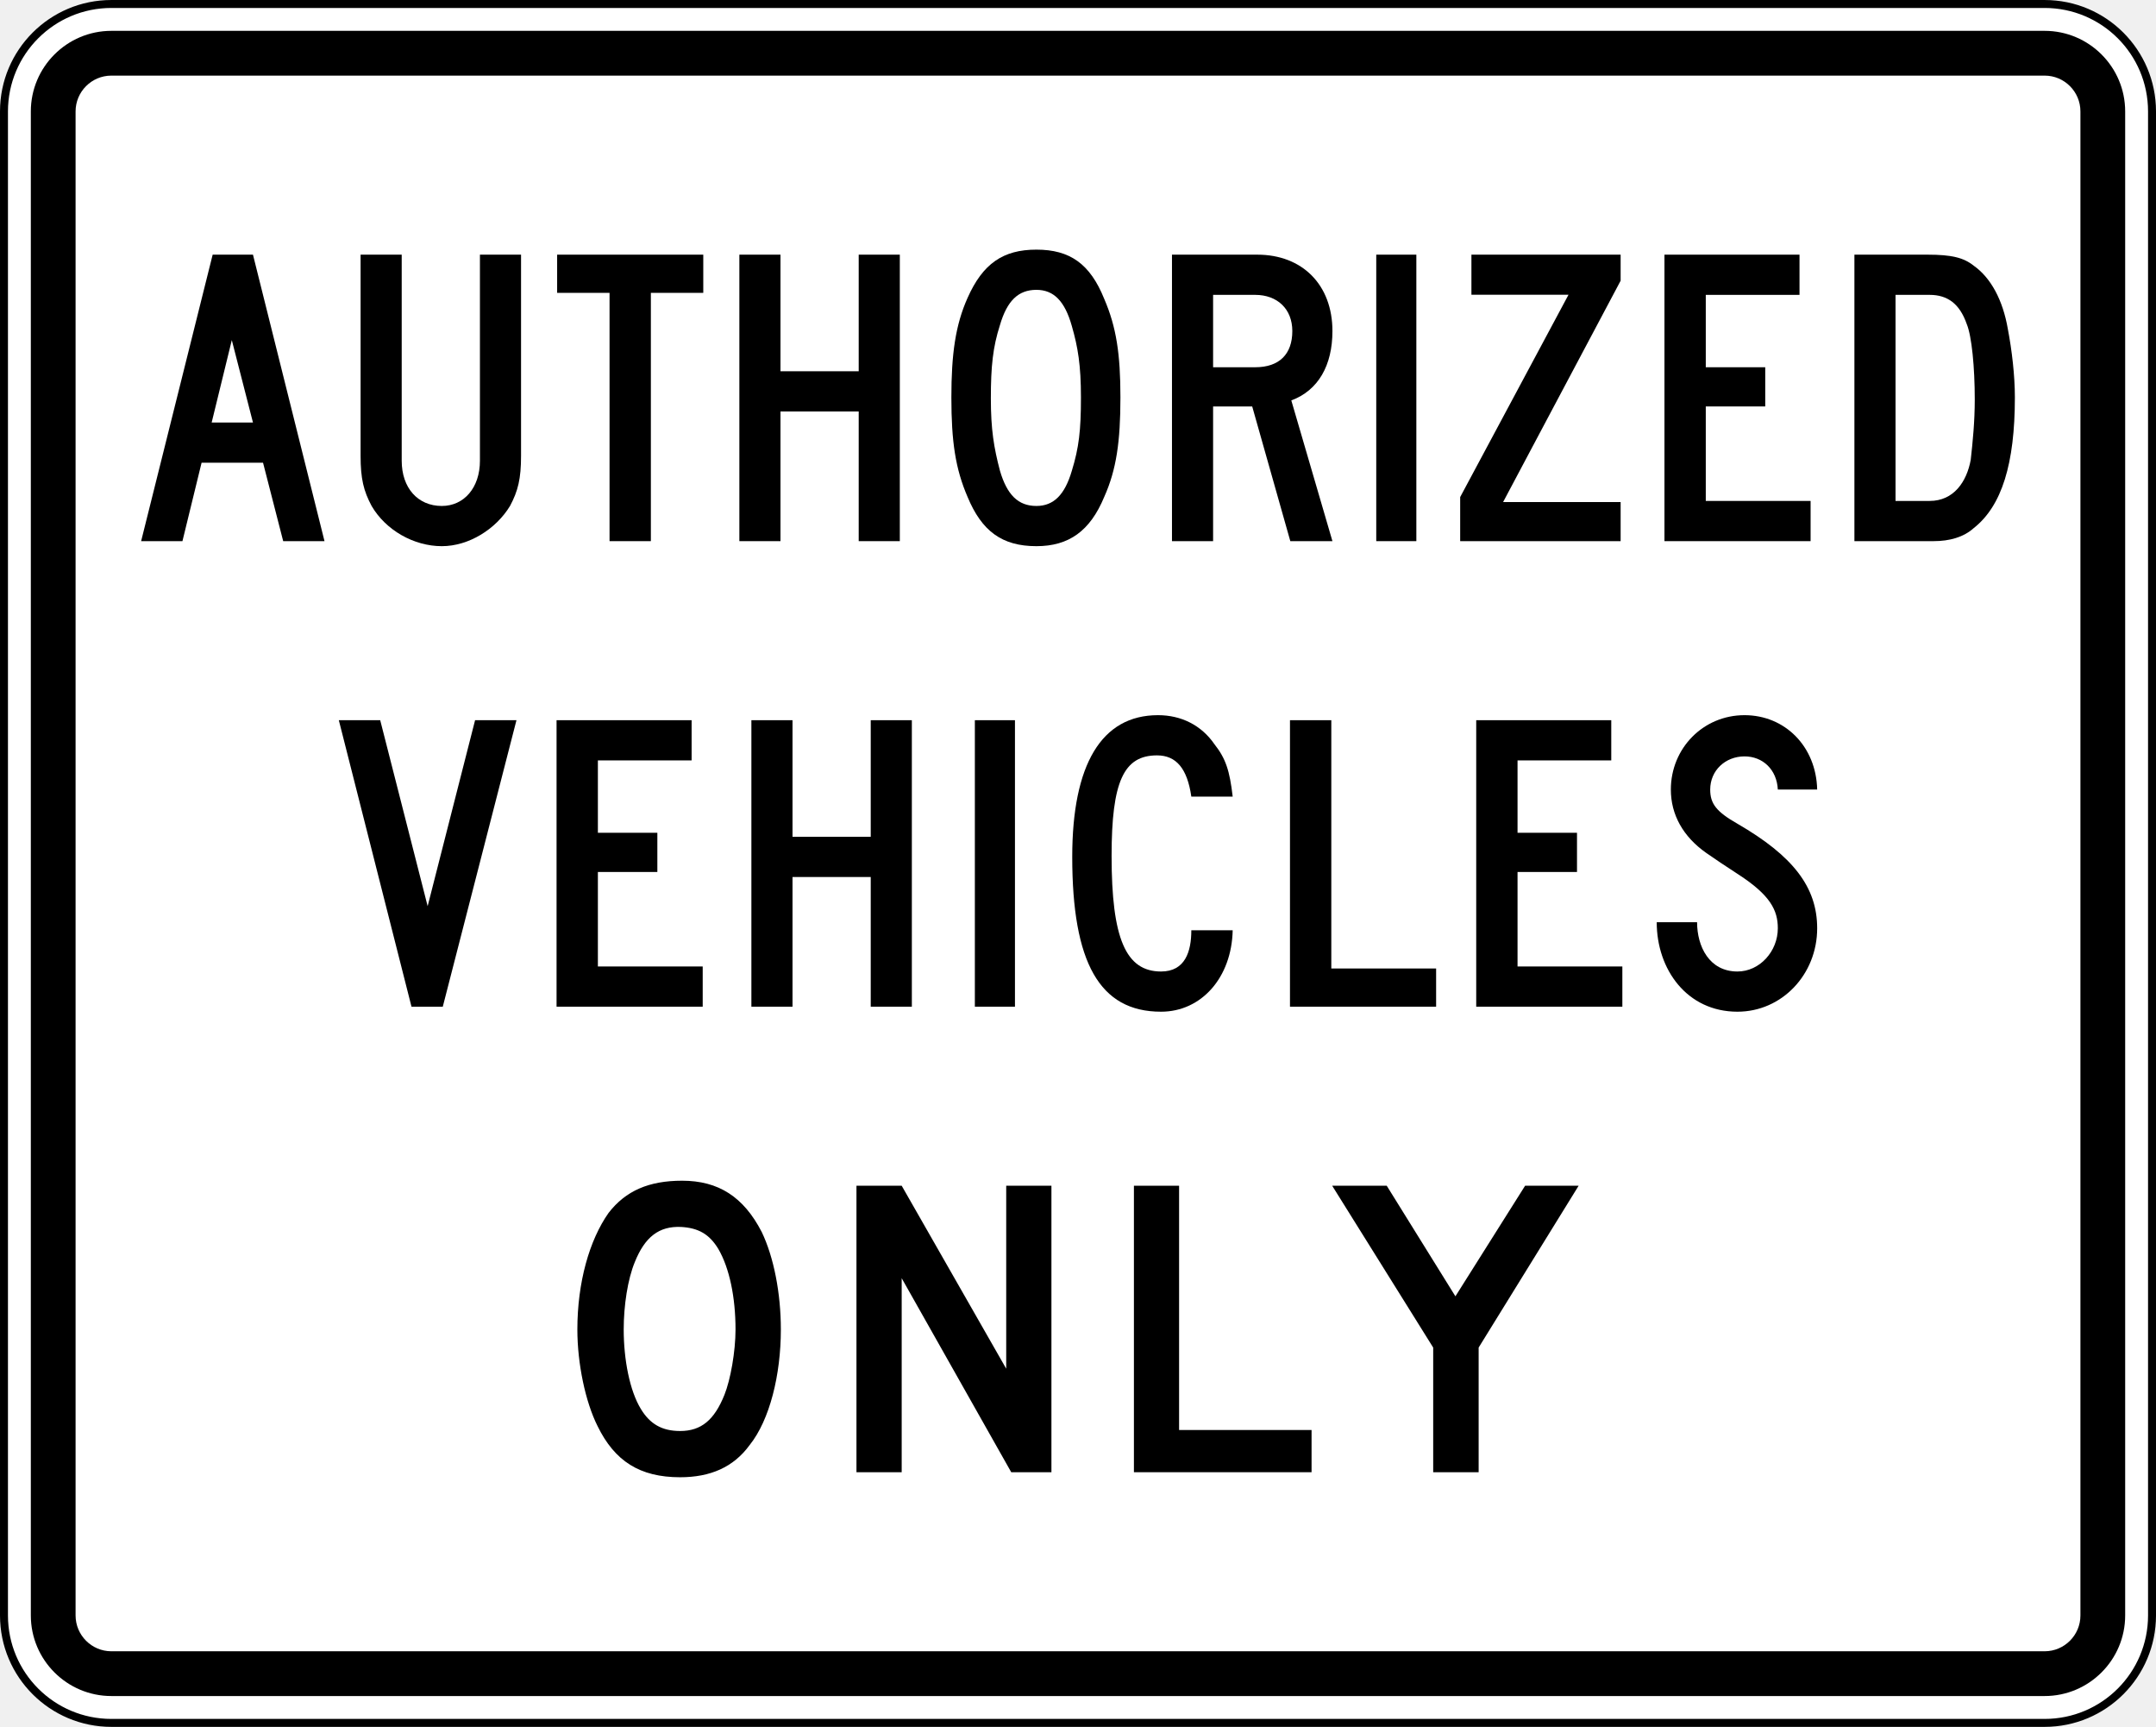
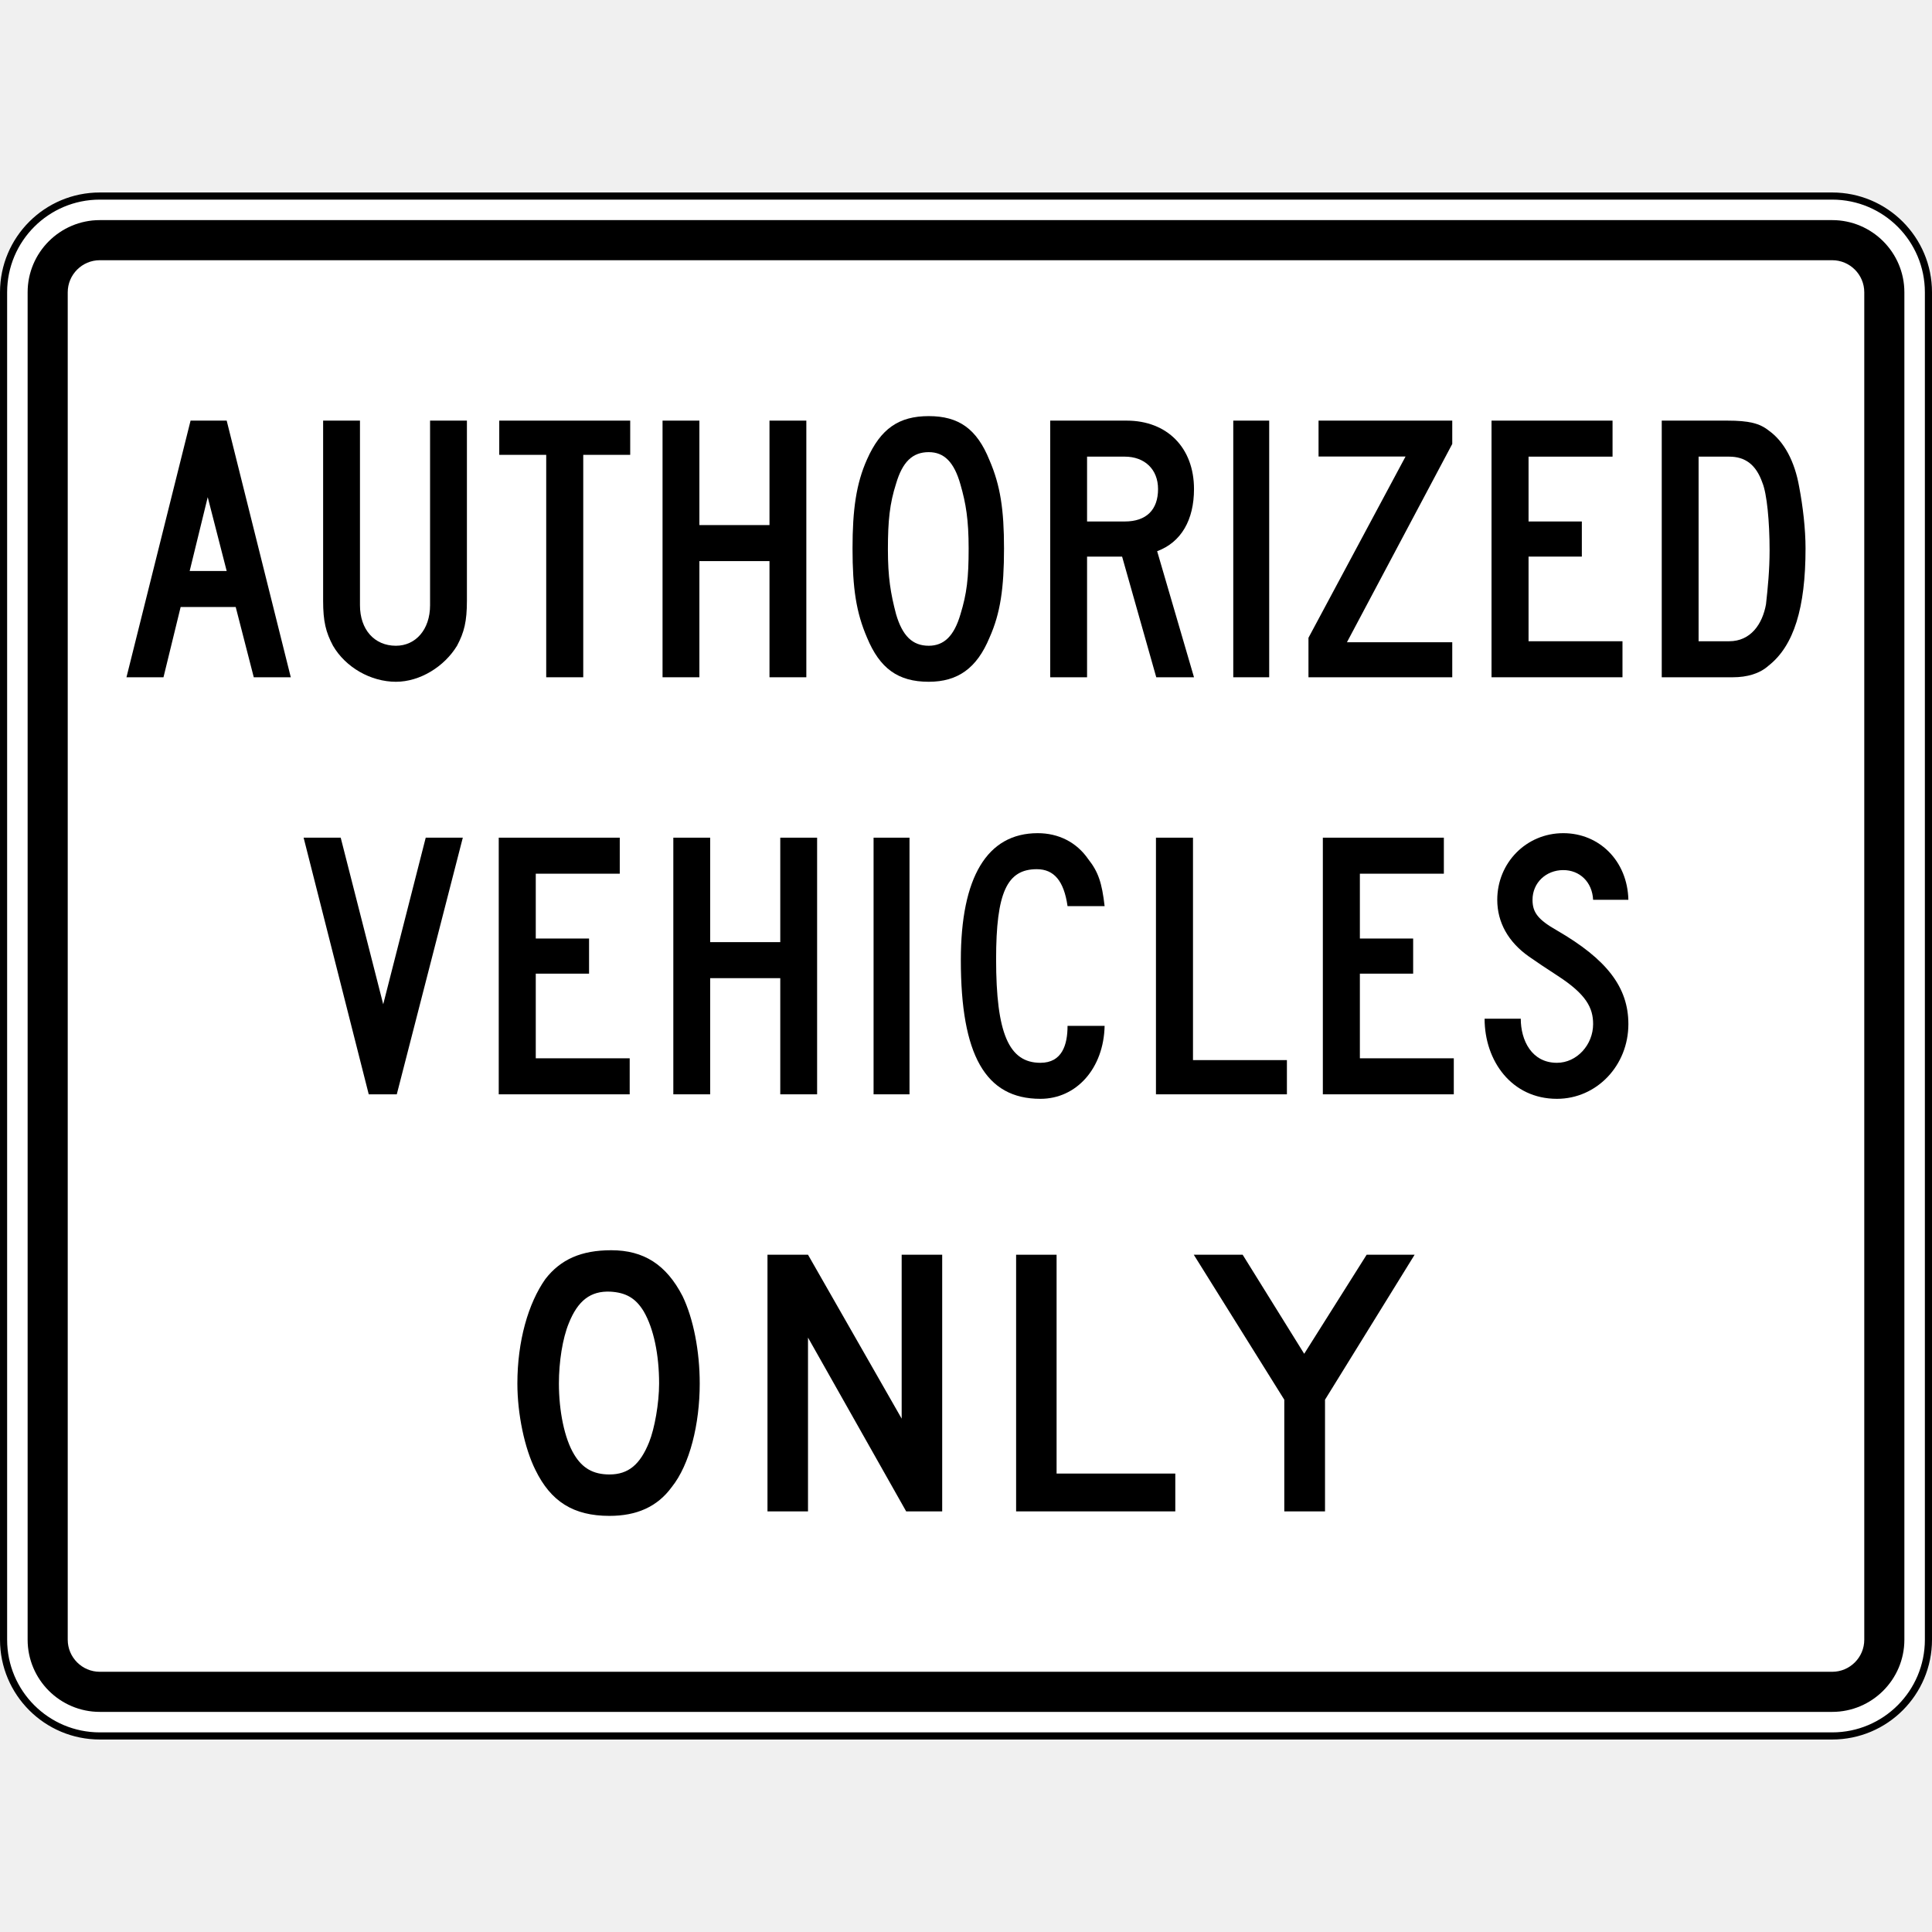
- <svg xmlns="http://www.w3.org/2000/svg" version="1.1" x="0px" y="0px" width="2710" height="2170" viewBox="-0.937 -0.042 2710 2170" enable-background="new -0.937 -0.042 576 660" xml:space="preserve" id="svg2">
+ <svg xmlns="http://www.w3.org/2000/svg" version="1.1" x="0px" y="0px" width="2710" height="2710" viewBox="-0.937 -0.042 2710 2710" enable-background="new -0.937 -0.042 576 660" xml:space="preserve" id="svg2">
  <defs id="defs4">
</defs>
-   <path style="fill:#ffffff;fill-rule:nonzero;stroke:#000000;stroke-width:10;stroke-linecap:butt;stroke-linejoin:miter;stroke-miterlimit:4;stroke-opacity:1;stroke-dasharray:none" d="m 2704.066,2029.967 c 0,74.562 -60.438,135 -135,135 l -2430,0 c -74.559,0 -135,-60.438 -135,-135 l 0,-1890 c 0,-74.559 60.441,-135 135,-135 l 2430,0 c 74.562,0 135,60.441 135,135 l 0,1890 z" id="path11" />
-   <path style="fill:#000000;fill-rule:nonzero;stroke:none" d="m 139.065,2131.217 c -55.83,0 -101.25,-45.425 -101.25,-101.25 l 0,-1890 c 0,-55.83 45.42,-101.25 101.25,-101.25 l 2430,0 c 55.825,0 101.25,45.42 101.25,101.25 l 0,1890 c 0,55.825 -45.425,101.25 -101.25,101.25 l -2430,0 z" id="path13" />
-   <path style="fill:#ffffff;fill-rule:nonzero;stroke:none" d="m 139.065,2074.967 c -24.812,0 -45,-20.188 -45,-45 l 0,-1890 c 0,-24.812 20.188,-45 45,-45 l 2430,0 c 24.812,0 45,20.188 45,45 l 0,1890 c 0,24.812 -20.188,45 -45,45 l -2430,0 z" id="path15" />
-   <path style="fill:#000000;fill-rule:nonzero;stroke:none" d="m 290.437,427.336 -25.33,103.579 51.926,0 -26.596,-103.579 z m 64.588,252.631 -25.329,-98.526 -77.251,0 -24.062,98.526 -51.924,0 89.916,-360 50.659,0 89.915,360 -51.924,0 z" id="path17" />
-   <path style="fill:#000000;fill-rule:nonzero;stroke:none" d="m 2471.166,407.124 c -8.825,-25.264 -23.95,-36.633 -46.638,-36.633 l -42.862,0 0,258.949 42.862,0 c 30.25,0 46.638,-24 51.675,-51.79 2.525,-22.736 5.05,-48 5.05,-75.789 0,-40.421 -3.788,-79.58 -10.088,-94.737 z m 8.825,256.421 c -12.613,11.369 -30.25,16.421 -50.425,16.421 l -99.588,0 0,-360 92.025,0 c 30.25,0 45.375,3.789 57.987,13.894 21.425,15.158 36.55,42.947 42.862,79.579 5.037,26.527 8.825,58.106 8.825,85.896 0,83.368 -16.4,136.421 -51.688,164.21 z" id="path19" />
-   <path style="fill:#000000;fill-rule:nonzero;stroke:none" d="m 2091.215,679.967 0,-360 169.75,0 0,50.525 -117.812,0 0,90.949 74.737,0 0,49.264 -74.737,0 0,118.736 131.75,0 0,50.526 -183.688,0 z" id="path21" />
-   <path style="fill:#000000;fill-rule:nonzero;stroke:none" d="m 1078.417,679.967 0,-162.947 -98.322,0 0,162.947 -51.684,0 0,-360 51.684,0 0,146.526 98.322,0 0,-146.526 51.683,0 0,360 -51.683,0 z" id="path23" />
-   <path style="fill:#000000;fill-rule:nonzero;stroke:none" d="m 1728.953,679.967 0,-360 50.4,0 0,360 -50.4,0 z" id="path25" />
-   <path style="fill:#000000;fill-rule:nonzero;stroke:none" d="m 1346.316,409.651 c -8.912,-31.579 -22.9,-45.474 -44.538,-45.474 -22.9,0 -36.9,13.895 -45.8,44.21 -8.911,27.79 -11.455,51.79 -11.455,92.211 0,39.159 3.817,61.895 11.455,90.948 8.9,30.316 22.9,44.21 45.8,44.21 21.637,0 35.625,-13.894 44.538,-44.21 8.9,-29.052 11.45,-50.526 11.45,-92.21 0,-40.421 -3.812,-63.159 -11.45,-89.685 z m 40.712,214.738 c -17.812,42.949 -44.525,61.895 -85.25,61.895 -43.263,0 -68.706,-18.946 -86.52,-61.895 -15.27,-35.369 -20.359,-69.474 -20.359,-125.052 0,-54.316 5.089,-90.949 20.359,-125.054 19.086,-42.947 44.532,-60.631 86.52,-60.631 41.987,0 67.438,17.684 85.25,61.894 15.275,35.37 20.363,69.475 20.363,123.791 0,55.579 -5.088,90.946 -20.363,125.052 z" id="path27" />
-   <path style="fill:#000000;fill-rule:nonzero;stroke:none" d="m 1576.815,370.493 -52.938,0 0,90.948 52.938,0 c 30.25,0 46.638,-16.421 46.638,-45.474 0,-27.79 -18.913,-45.474 -46.638,-45.474 z m 44.125,309.474 -47.913,-169.264 -49.15,0 0,169.264 -51.688,0 0,-360 107.15,0 c 56.725,0 94.537,37.894 94.537,96 0,42.946 -17.65,74.526 -51.688,87.157 l 51.688,176.843 -52.938,0 z" id="path29" />
-   <path style="fill:#000000;fill-rule:nonzero;stroke:none" d="m 817.174,367.967 0,312 -51.939,0 0,-312 -65.876,0 0,-48 183.691,0 0,48 -65.876,0 z" id="path31" />
-   <path style="fill:#000000;fill-rule:nonzero;stroke:none" d="m 640.133,635.757 c -17.649,29.052 -51.684,50.526 -85.719,50.526 -35.296,0 -70.593,-20.211 -88.239,-50.526 -10.086,-18.948 -13.869,-34.105 -13.869,-63.159 l 0,-252.631 51.684,0 0,258.947 c 0,34.105 20.17,56.843 50.424,56.843 27.733,0 47.903,-22.738 47.903,-56.843 l 0,-258.947 51.682,0 0,252.631 c 0,29.054 -3.781,44.211 -13.866,63.159 z" id="path33" />
-   <path style="fill:#000000;fill-rule:nonzero;stroke:none" d="m 1834.44,679.967 0,-55.383 136.175,-254.264 -122.037,0 0,-50.349 187.55,0 0,32.727 -147.738,278.179 147.738,0 0,49.089 -201.688,0 z" id="path35" />
-   <path style="fill:#000000;fill-rule:nonzero;stroke:none" d="m 1496.503,1000.966 c -5.075,-35.369 -19.025,-51.79 -43.125,-51.79 -41.862,0 -57.087,32.843 -57.087,126.315 0,103.58 17.762,145.265 62.15,145.265 30.45,0 38.062,-25.264 38.062,-51.792 l 52,0 c -1.262,59.37 -39.312,102.316 -90.062,102.316 -77.375,0 -111.625,-61.894 -111.625,-194.526 0,-116.21 36.788,-178.105 107.825,-178.105 29.175,0 54.55,12.633 71.037,36.634 13.95,17.683 19.025,32.841 22.825,65.684 l -52,0 z" id="path37" />
-   <path style="fill:#000000;fill-rule:nonzero;stroke:none" d="m 1854.603,1264.967 0,-360 169.75,0 0,50.525 -117.812,0 0,90.946 74.737,0 0,49.264 -74.737,0 0,118.737 131.75,0 0,50.528 -183.688,0 z" id="path39" />
-   <path style="fill:#000000;fill-rule:nonzero;stroke:none" d="m 698.639,1264.967 0,-360 169.754,0 0,50.525 -117.815,0 0,90.946 74.745,0 0,49.264 -74.745,0 0,118.737 131.75,0 0,50.528 -183.689,0 z" id="path41" />
-   <path style="fill:#000000;fill-rule:nonzero;stroke:none" d="m 1093.538,1264.967 0,-162.949 -98.323,0 0,162.949 -51.686,0 0,-360 51.686,0 0,146.525 98.323,0 0,-146.525 51.681,0 0,360 -51.681,0 z" id="path43" />
-   <path style="fill:#000000;fill-rule:nonzero;stroke:none" d="m 1224.419,1264.967 0,-360 50.396,0 0,360 -50.396,0 z" id="path45" />
-   <path style="fill:#000000;fill-rule:nonzero;stroke:none" d="m 1620.515,1264.967 0,-360 51.938,0 0,312 131.75,0 0,48 -183.688,0 z" id="path47" />
-   <path style="fill:#000000;fill-rule:nonzero;stroke:none" d="m 2184.003,1098.712 c -15.575,-10.09 -30.7,-20.215 -40.35,-27.01 -29.025,-20.43 -44.4,-48 -44.4,-79.579 0,-51.79 40.587,-93.475 92.6,-93.475 50.737,0 90.062,39.157 91.325,93.475 l -49.462,0 c -1.275,-25.264 -19.038,-41.685 -41.862,-41.685 -24.1,0 -43.138,17.685 -43.138,41.685 0,17.684 7.612,27.79 34.25,42.948 69.775,40.42 100.213,79.579 100.213,131.369 0,58.105 -44.4,104.84 -100.213,104.84 -63.425,0 -101.475,-53.051 -101.475,-112.419 l 50.737,0 c 0,30.315 15.225,61.895 50.737,61.895 27.913,0 50.75,-25.264 50.75,-54.316 0,-22.559 -9.325,-41.56 -49.712,-67.728 z" id="path49" />
-   <path style="fill:#000000;fill-rule:nonzero;stroke:none" d="m 555.625,1264.967 -39.328,0 -91.347,-360.003 52.016,0 59.629,233.684 59.629,-233.684 52.017,0 -92.616,360.003 z" id="path51" />
-   <path style="fill:#000000;fill-rule:nonzero;stroke:none" d="m 1270.141,1849.967 -137.692,-243.787 0,243.787 -56.846,0 0,-360 56.846,0 131.38,229.9 0,-229.9 56.837,0 0,360 -50.525,0 z" id="path53" />
-   <path style="fill:#000000;fill-rule:nonzero;stroke:none" d="m 902.058,1569.542 c -11.398,-18.95 -25.325,-26.525 -46.851,-27.788 -27.859,-1.262 -45.586,12.637 -58.248,44.212 -8.864,21.475 -13.928,54.312 -13.928,84.625 0,37.9 7.595,77.062 21.524,99.8 11.399,18.938 26.591,27.788 49.384,27.788 26.593,0 43.053,-13.9 55.716,-45.475 7.598,-18.95 13.928,-54.312 13.928,-82.112 0,-40.413 -7.598,-77.05 -21.525,-101.05 z m 39.252,246.312 c -20.261,27.8 -49.385,40.425 -87.371,40.425 -50.649,0 -82.306,-20.213 -103.832,-64.412 -15.193,-30.325 -25.323,-78.325 -25.323,-121.275 0,-59.362 15.193,-112.412 39.255,-146.525 21.524,-27.787 50.648,-40.412 92.433,-40.412 45.586,0 77.241,20.212 100.034,64.412 15.193,31.588 24.058,77.062 24.058,122.525 0,56.85 -13.928,113.688 -39.252,145.262 z" id="path55" />
-   <path style="fill:#000000;fill-rule:nonzero;stroke:none" d="m 1424.353,1849.967 0,-360 56.775,0 0,306.95 166.512,0 0,53.05 -223.287,0 z" id="path57" />
-   <path style="fill:#000000;fill-rule:nonzero;stroke:none" d="m 1857.653,1693.33 0,156.637 -57.125,0 0,-156.637 -126.963,-203.363 68.562,0 86.325,138.95 87.6,-138.95 67.287,0 -125.688,203.363 z" id="path59" />
+   <g id="g3248" transform="translate(0,-270.0088)">
+     <path id="path11" d="m 2704.066,2569.967 c 0,74.562 -60.438,135 -135,135 l -2430,0 c -74.559,0 -135,-60.438 -135,-135 l 0,-1890 c 0,-74.559 60.441,-135 135,-135 l 2430,0 c 74.562,0 135,60.441 135,135 l 0,1890 z" style="fill:#ffffff;fill-rule:nonzero;stroke:#000000;stroke-width:10;stroke-linecap:butt;stroke-linejoin:miter;stroke-miterlimit:4;stroke-opacity:1;stroke-dasharray:none" />
+     <path id="path13" d="m 139.065,2671.217 c -55.83,0 -101.25,-45.425 -101.25,-101.25 l 0,-1890 c 0,-55.83 45.42,-101.25 101.25,-101.25 l 2430,0 c 55.825,0 101.25,45.42 101.25,101.25 l 0,1890 c 0,55.825 -45.425,101.25 -101.25,101.25 l -2430,0 z" style="fill:#000000;fill-rule:nonzero;stroke:none" />
+     <path id="path15" d="m 139.065,2614.967 c -24.812,0 -45,-20.188 -45,-45 l 0,-1890 c 0,-24.812 20.188,-45 45,-45 l 2430,0 c 24.812,0 45,20.188 45,45 l 0,1890 c 0,24.812 -20.188,45 -45,45 l -2430,0 z" style="fill:#ffffff;fill-rule:nonzero;stroke:none" />
+     <path id="path17" d="m 290.437,967.336 -25.33,103.579 51.926,0 -26.596,-103.579 z m 64.588,252.631 -25.329,-98.526 -77.251,0 -24.062,98.526 -51.924,0 89.916,-360 50.659,0 89.915,360 -51.924,0 z" style="fill:#000000;fill-rule:nonzero;stroke:none" />
+     <path id="path19" d="m 2471.166,947.124 c -8.825,-25.264 -23.95,-36.633 -46.638,-36.633 l -42.862,0 0,258.949 42.862,0 c 30.25,0 46.638,-24 51.675,-51.79 2.525,-22.736 5.05,-48 5.05,-75.789 0,-40.421 -3.788,-79.58 -10.088,-94.737 z m 8.825,256.421 c -12.613,11.369 -30.25,16.421 -50.425,16.421 l -99.588,0 0,-360 92.025,0 c 30.25,0 45.375,3.789 57.987,13.894 21.425,15.158 36.55,42.947 42.862,79.579 5.037,26.527 8.825,58.106 8.825,85.896 0,83.368 -16.4,136.421 -51.688,164.21 z" style="fill:#000000;fill-rule:nonzero;stroke:none" />
+     <path id="path21" d="m 2091.215,1219.967 0,-360 169.75,0 0,50.525 -117.812,0 0,90.949 74.737,0 0,49.264 -74.737,0 0,118.736 131.75,0 0,50.526 -183.688,0 z" style="fill:#000000;fill-rule:nonzero;stroke:none" />
+     <path id="path23" d="m 1078.417,1219.967 0,-162.947 -98.322,0 0,162.947 -51.684,0 0,-360 51.684,0 0,146.526 98.322,0 0,-146.526 51.683,0 0,360 -51.683,0 z" style="fill:#000000;fill-rule:nonzero;stroke:none" />
+     <path id="path25" d="m 1728.953,1219.967 0,-360 50.4,0 0,360 -50.4,0 z" style="fill:#000000;fill-rule:nonzero;stroke:none" />
+     <path id="path27" d="m 1346.316,949.651 c -8.912,-31.579 -22.9,-45.474 -44.538,-45.474 -22.9,0 -36.9,13.895 -45.8,44.21 -8.911,27.79 -11.455,51.79 -11.455,92.211 0,39.159 3.817,61.895 11.455,90.948 8.9,30.316 22.9,44.21 45.8,44.21 21.637,0 35.625,-13.894 44.538,-44.21 8.9,-29.052 11.45,-50.526 11.45,-92.21 0,-40.421 -3.812,-63.159 -11.45,-89.685 z m 40.712,214.738 c -17.812,42.949 -44.525,61.895 -85.25,61.895 -43.263,0 -68.706,-18.946 -86.52,-61.895 -15.27,-35.369 -20.359,-69.474 -20.359,-125.052 0,-54.316 5.089,-90.949 20.359,-125.054 19.086,-42.947 44.532,-60.631 86.52,-60.631 41.987,0 67.438,17.684 85.25,61.894 15.275,35.37 20.363,69.475 20.363,123.791 0,55.579 -5.088,90.946 -20.363,125.052 z" style="fill:#000000;fill-rule:nonzero;stroke:none" />
+     <path id="path29" d="m 1576.815,910.493 -52.938,0 0,90.948 52.938,0 c 30.25,0 46.638,-16.421 46.638,-45.474 0,-27.79 -18.913,-45.474 -46.638,-45.474 z m 44.125,309.474 -47.913,-169.264 -49.15,0 0,169.264 -51.688,0 0,-360 107.15,0 c 56.725,0 94.537,37.894 94.537,96 0,42.946 -17.65,74.526 -51.688,87.157 l 51.688,176.843 -52.938,0 z" style="fill:#000000;fill-rule:nonzero;stroke:none" />
+     <path id="path31" d="m 817.174,907.967 0,312 -51.939,0 0,-312 -65.876,0 0,-48 183.691,0 0,48 -65.876,0 z" style="fill:#000000;fill-rule:nonzero;stroke:none" />
+     <path id="path33" d="m 640.133,1175.757 c -17.649,29.052 -51.684,50.526 -85.719,50.526 -35.296,0 -70.593,-20.211 -88.239,-50.526 -10.086,-18.948 -13.869,-34.105 -13.869,-63.159 l 0,-252.631 51.684,0 0,258.947 c 0,34.105 20.17,56.843 50.424,56.843 27.733,0 47.903,-22.738 47.903,-56.843 l 0,-258.947 51.682,0 0,252.631 c 0,29.054 -3.781,44.211 -13.866,63.159 z" style="fill:#000000;fill-rule:nonzero;stroke:none" />
+     <path id="path35" d="m 1834.44,1219.967 0,-55.383 136.175,-254.264 -122.037,0 0,-50.349 187.55,0 0,32.727 -147.738,278.179 147.738,0 0,49.089 -201.688,0 z" style="fill:#000000;fill-rule:nonzero;stroke:none" />
+     <path id="path37" d="m 1496.503,1540.966 c -5.075,-35.369 -19.025,-51.79 -43.125,-51.79 -41.862,0 -57.087,32.843 -57.087,126.315 0,103.58 17.762,145.265 62.15,145.265 30.45,0 38.062,-25.264 38.062,-51.792 l 52,0 c -1.262,59.37 -39.312,102.316 -90.062,102.316 -77.375,0 -111.625,-61.894 -111.625,-194.526 0,-116.21 36.788,-178.105 107.825,-178.105 29.175,0 54.55,12.633 71.037,36.634 13.95,17.683 19.025,32.841 22.825,65.684 l -52,0 z" style="fill:#000000;fill-rule:nonzero;stroke:none" />
+     <path id="path39" d="m 1854.603,1804.967 0,-360 169.75,0 0,50.525 -117.812,0 0,90.946 74.737,0 0,49.264 -74.737,0 0,118.737 131.75,0 0,50.528 -183.688,0 z" style="fill:#000000;fill-rule:nonzero;stroke:none" />
+     <path id="path41" d="m 698.639,1804.967 0,-360 169.754,0 0,50.525 -117.815,0 0,90.946 74.745,0 0,49.264 -74.745,0 0,118.737 131.75,0 0,50.528 -183.689,0 z" style="fill:#000000;fill-rule:nonzero;stroke:none" />
+     <path id="path43" d="m 1093.538,1804.967 0,-162.949 -98.323,0 0,162.949 -51.686,0 0,-360 51.686,0 0,146.525 98.323,0 0,-146.525 51.681,0 0,360 -51.681,0 z" style="fill:#000000;fill-rule:nonzero;stroke:none" />
+     <path id="path45" d="m 1224.419,1804.967 0,-360 50.396,0 0,360 -50.396,0 z" style="fill:#000000;fill-rule:nonzero;stroke:none" />
+     <path id="path47" d="m 1620.515,1804.967 0,-360 51.938,0 0,312 131.75,0 0,48 -183.688,0 z" style="fill:#000000;fill-rule:nonzero;stroke:none" />
+     <path id="path49" d="m 2184.003,1638.712 c -15.575,-10.09 -30.7,-20.215 -40.35,-27.01 -29.025,-20.43 -44.4,-48 -44.4,-79.579 0,-51.79 40.587,-93.475 92.6,-93.475 50.737,0 90.062,39.157 91.325,93.475 l -49.462,0 c -1.275,-25.264 -19.038,-41.685 -41.862,-41.685 -24.1,0 -43.138,17.685 -43.138,41.685 0,17.684 7.612,27.79 34.25,42.948 69.775,40.42 100.213,79.579 100.213,131.369 0,58.105 -44.4,104.84 -100.213,104.84 -63.425,0 -101.475,-53.051 -101.475,-112.419 l 50.737,0 c 0,30.315 15.225,61.895 50.737,61.895 27.913,0 50.75,-25.264 50.75,-54.316 0,-22.559 -9.325,-41.56 -49.712,-67.728 z" style="fill:#000000;fill-rule:nonzero;stroke:none" />
+     <path id="path51" d="m 555.625,1804.967 -39.328,0 -91.347,-360.003 52.016,0 59.629,233.684 59.629,-233.684 52.017,0 -92.616,360.003 z" style="fill:#000000;fill-rule:nonzero;stroke:none" />
+     <path id="path53" d="m 1270.141,2389.967 -137.692,-243.787 0,243.787 -56.846,0 0,-360 56.846,0 131.38,229.9 0,-229.9 56.837,0 0,360 -50.525,0 z" style="fill:#000000;fill-rule:nonzero;stroke:none" />
+     <path id="path55" d="m 902.058,2109.542 c -11.398,-18.95 -25.325,-26.525 -46.851,-27.788 -27.859,-1.262 -45.586,12.637 -58.248,44.212 -8.864,21.475 -13.928,54.312 -13.928,84.625 0,37.9 7.595,77.062 21.524,99.8 11.399,18.938 26.591,27.788 49.384,27.788 26.593,0 43.053,-13.9 55.716,-45.475 7.598,-18.95 13.928,-54.312 13.928,-82.112 0,-40.413 -7.598,-77.05 -21.525,-101.05 z m 39.252,246.312 c -20.261,27.8 -49.385,40.425 -87.371,40.425 -50.649,0 -82.306,-20.213 -103.832,-64.412 -15.193,-30.325 -25.323,-78.325 -25.323,-121.275 0,-59.362 15.193,-112.412 39.255,-146.525 21.524,-27.787 50.648,-40.412 92.433,-40.412 45.586,0 77.241,20.212 100.034,64.412 15.193,31.588 24.058,77.062 24.058,122.525 0,56.85 -13.928,113.688 -39.252,145.262 z" style="fill:#000000;fill-rule:nonzero;stroke:none" />
+     <path id="path57" d="m 1424.353,2389.967 0,-360 56.775,0 0,306.95 166.512,0 0,53.05 -223.287,0 z" style="fill:#000000;fill-rule:nonzero;stroke:none" />
+     <path id="path59" d="m 1857.653,2233.329 0,156.637 -57.125,0 0,-156.637 -126.963,-203.363 68.562,0 86.325,138.95 87.6,-138.95 67.287,0 -125.688,203.363 z" style="fill:#000000;fill-rule:nonzero;stroke:none" />
+   </g>
</svg>
